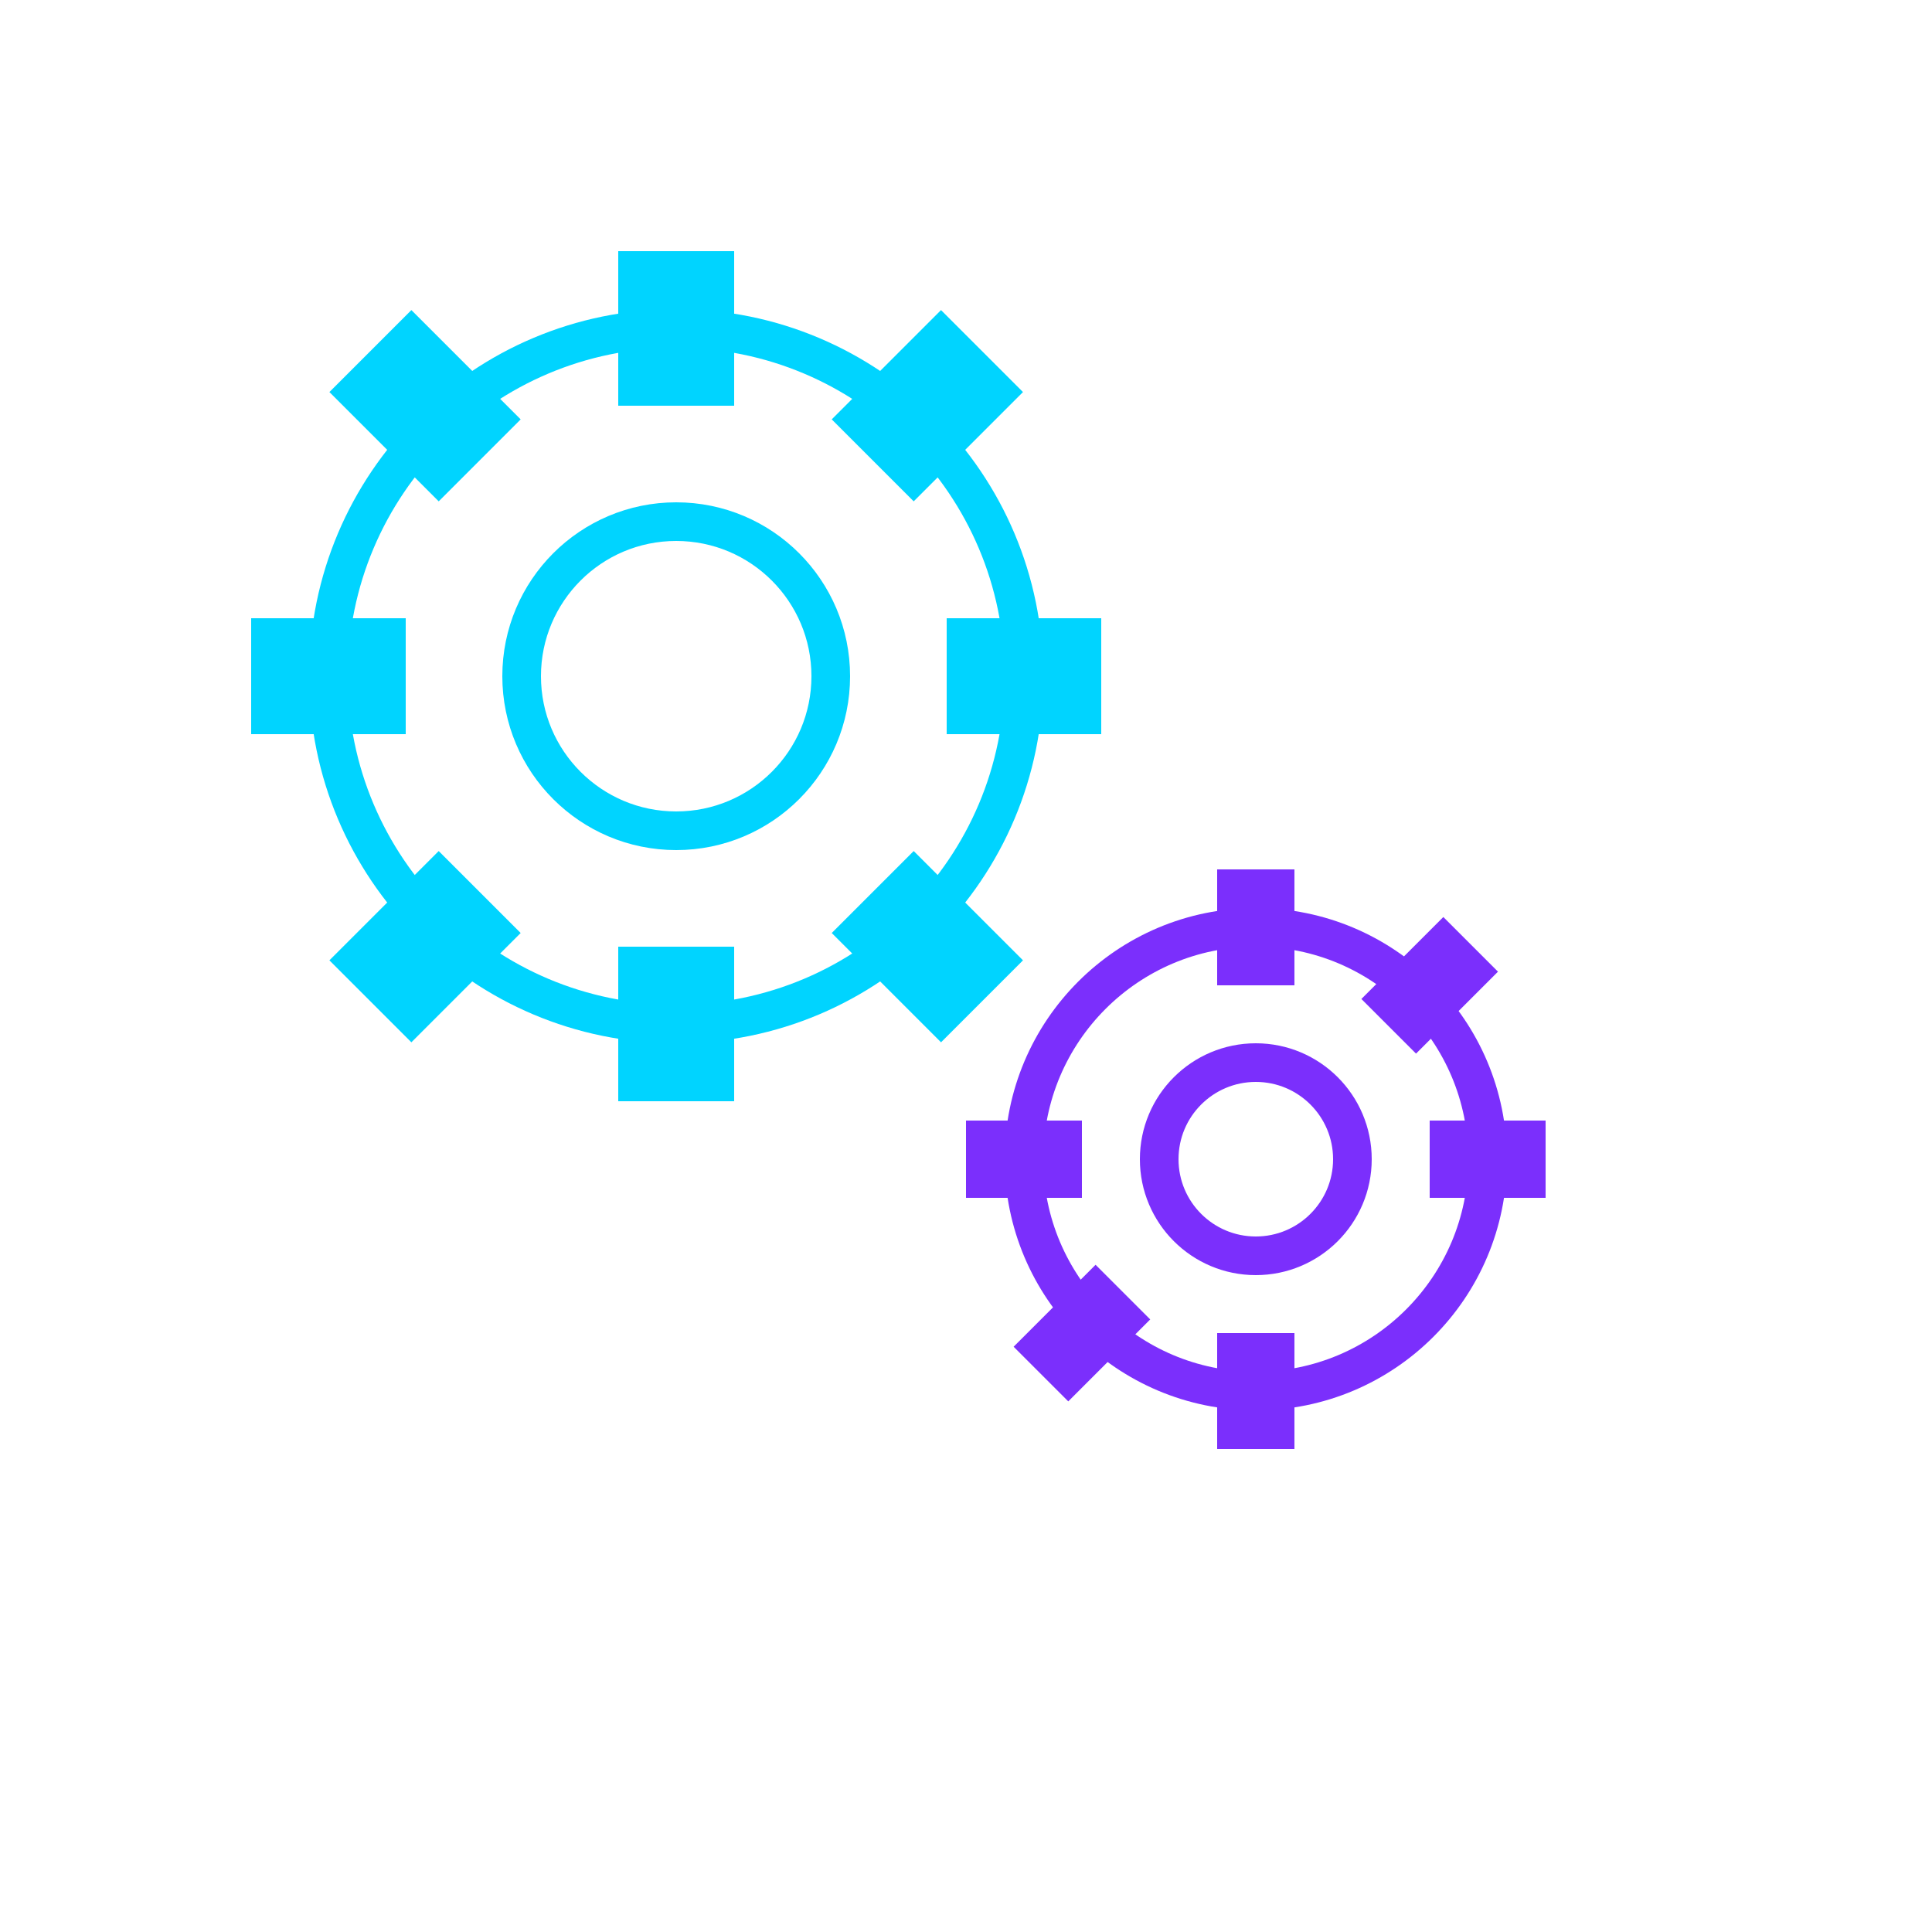
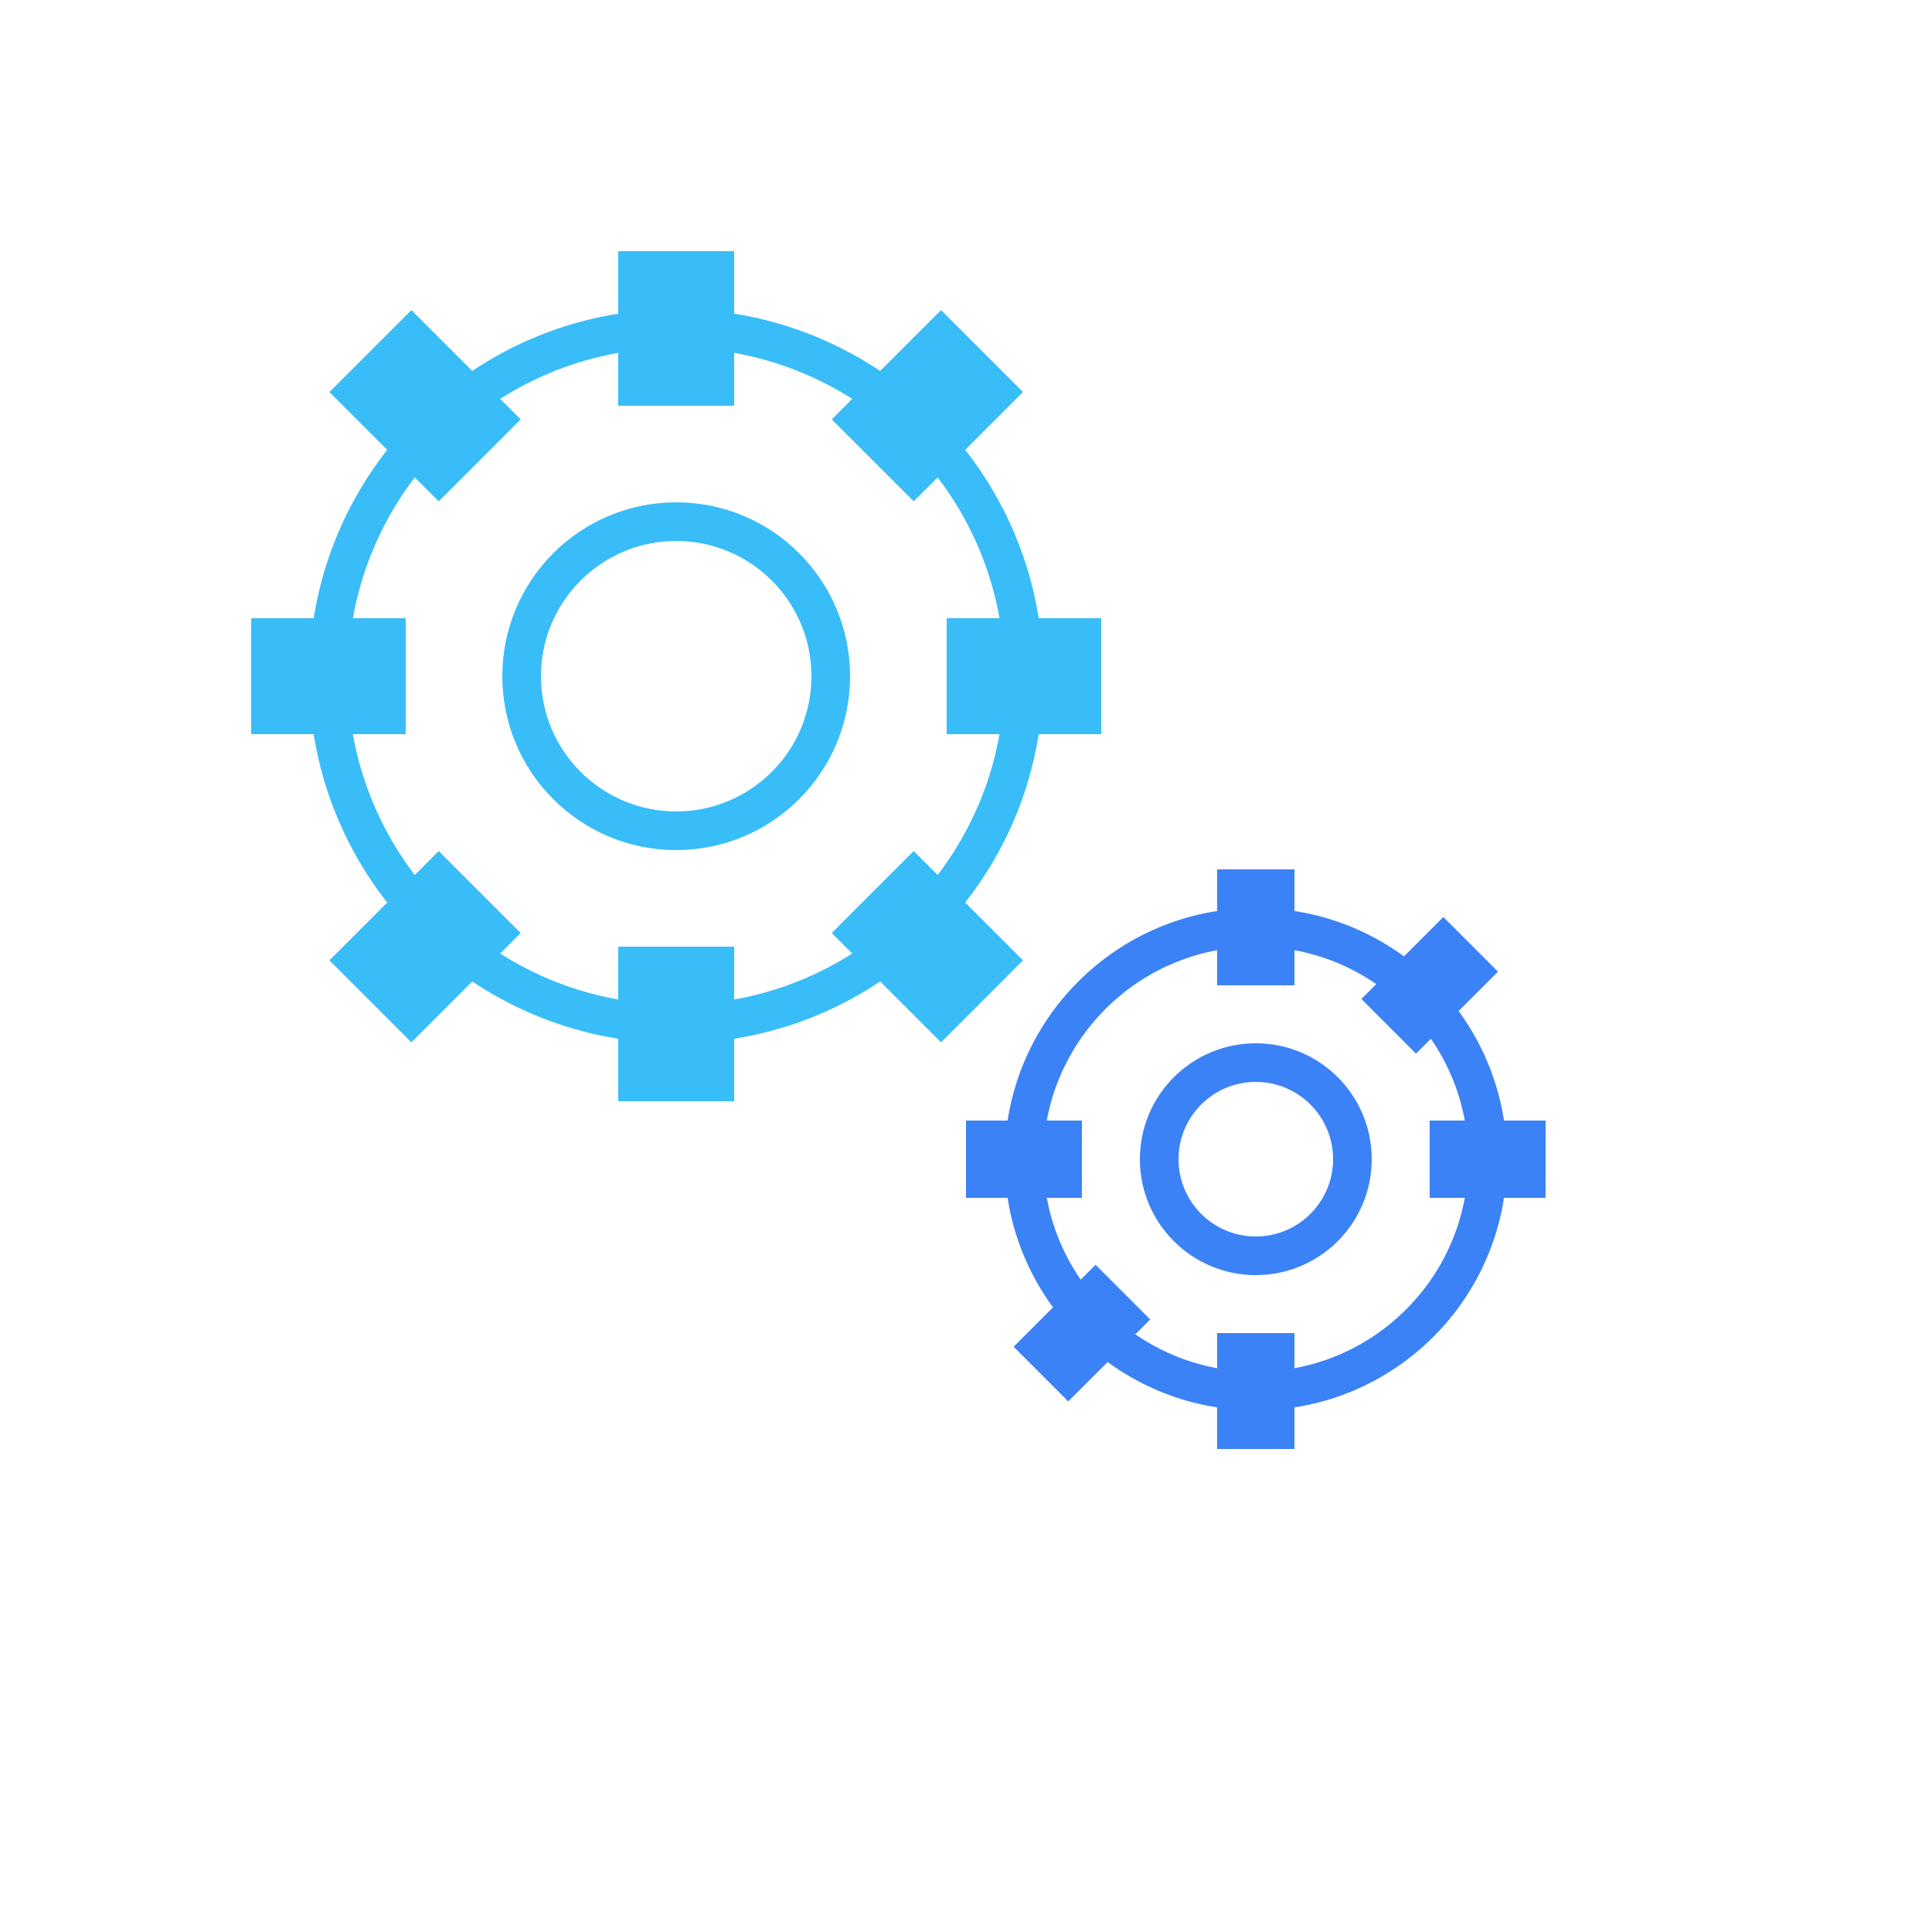
<svg xmlns="http://www.w3.org/2000/svg" viewBox="0 0 100 100" fill="none">
  <g class="gear-large" transform="translate(35, 35)">
-     <circle cx="0" cy="0" r="18" stroke="#00D4FF" stroke-width="2" />
-     <circle cx="0" cy="0" r="8" stroke="#00D4FF" stroke-width="2" />
-     <rect x="-3" y="-22" width="6" height="8" fill="#00D4FF" />
-     <rect x="-3" y="14" width="6" height="8" fill="#00D4FF" />
-     <rect x="-22" y="-3" width="8" height="6" fill="#00D4FF" />
-     <rect x="14" y="-3" width="8" height="6" fill="#00D4FF" />
-     <rect x="10" y="-18" width="6" height="8" fill="#00D4FF" transform="rotate(45 13 -14)" />
-     <rect x="-16" y="10" width="6" height="8" fill="#00D4FF" transform="rotate(45 -13 14)" />
-     <rect x="10" y="10" width="6" height="8" fill="#00D4FF" transform="rotate(-45 13 14)" />
-     <rect x="-16" y="-18" width="6" height="8" fill="#00D4FF" transform="rotate(-45 -13 -14)" />
+     <circle cx="0" cy="0" r="18" stroke="#38BDF8" stroke-width="2" />
+     <circle cx="0" cy="0" r="8" stroke="#38BDF8" stroke-width="2" />
+     <rect x="-3" y="-22" width="6" height="8" fill="#38BDF8" />
+     <rect x="-3" y="14" width="6" height="8" fill="#38BDF8" />
+     <rect x="-22" y="-3" width="8" height="6" fill="#38BDF8" />
+     <rect x="14" y="-3" width="8" height="6" fill="#38BDF8" />
+     <rect x="10" y="-18" width="6" height="8" fill="#38BDF8" transform="rotate(45 13 -14)" />
+     <rect x="-16" y="10" width="6" height="8" fill="#38BDF8" transform="rotate(45 -13 14)" />
+     <rect x="10" y="10" width="6" height="8" fill="#38BDF8" transform="rotate(-45 13 14)" />
+     <rect x="-16" y="-18" width="6" height="8" fill="#38BDF8" transform="rotate(-45 -13 -14)" />
  </g>
  <g class="gear-small" transform="translate(65, 60)">
-     <circle cx="0" cy="0" r="12" stroke="#7B2FFC" stroke-width="2" />
-     <circle cx="0" cy="0" r="5" stroke="#7B2FFC" stroke-width="2" />
-     <rect x="-2" y="-15" width="4" height="6" fill="#7B2FFC" />
-     <rect x="-2" y="9" width="4" height="6" fill="#7B2FFC" />
-     <rect x="-15" y="-2" width="6" height="4" fill="#7B2FFC" />
-     <rect x="9" y="-2" width="6" height="4" fill="#7B2FFC" />
-     <rect x="7" y="-12" width="4" height="6" fill="#7B2FFC" transform="rotate(45 9 -9)" />
-     <rect x="-11" y="6" width="4" height="6" fill="#7B2FFC" transform="rotate(45 -9 9)" />
+     <circle cx="0" cy="0" r="12" stroke="#3B82F6" stroke-width="2" />
+     <circle cx="0" cy="0" r="5" stroke="#3B82F6" stroke-width="2" />
+     <rect x="-2" y="-15" width="4" height="6" fill="#3B82F6" />
+     <rect x="-2" y="9" width="4" height="6" fill="#3B82F6" />
+     <rect x="-15" y="-2" width="6" height="4" fill="#3B82F6" />
+     <rect x="9" y="-2" width="6" height="4" fill="#3B82F6" />
+     <rect x="7" y="-12" width="4" height="6" fill="#3B82F6" transform="rotate(45 9 -9)" />
+     <rect x="-11" y="6" width="4" height="6" fill="#3B82F6" transform="rotate(45 -9 9)" />
  </g>
</svg>
